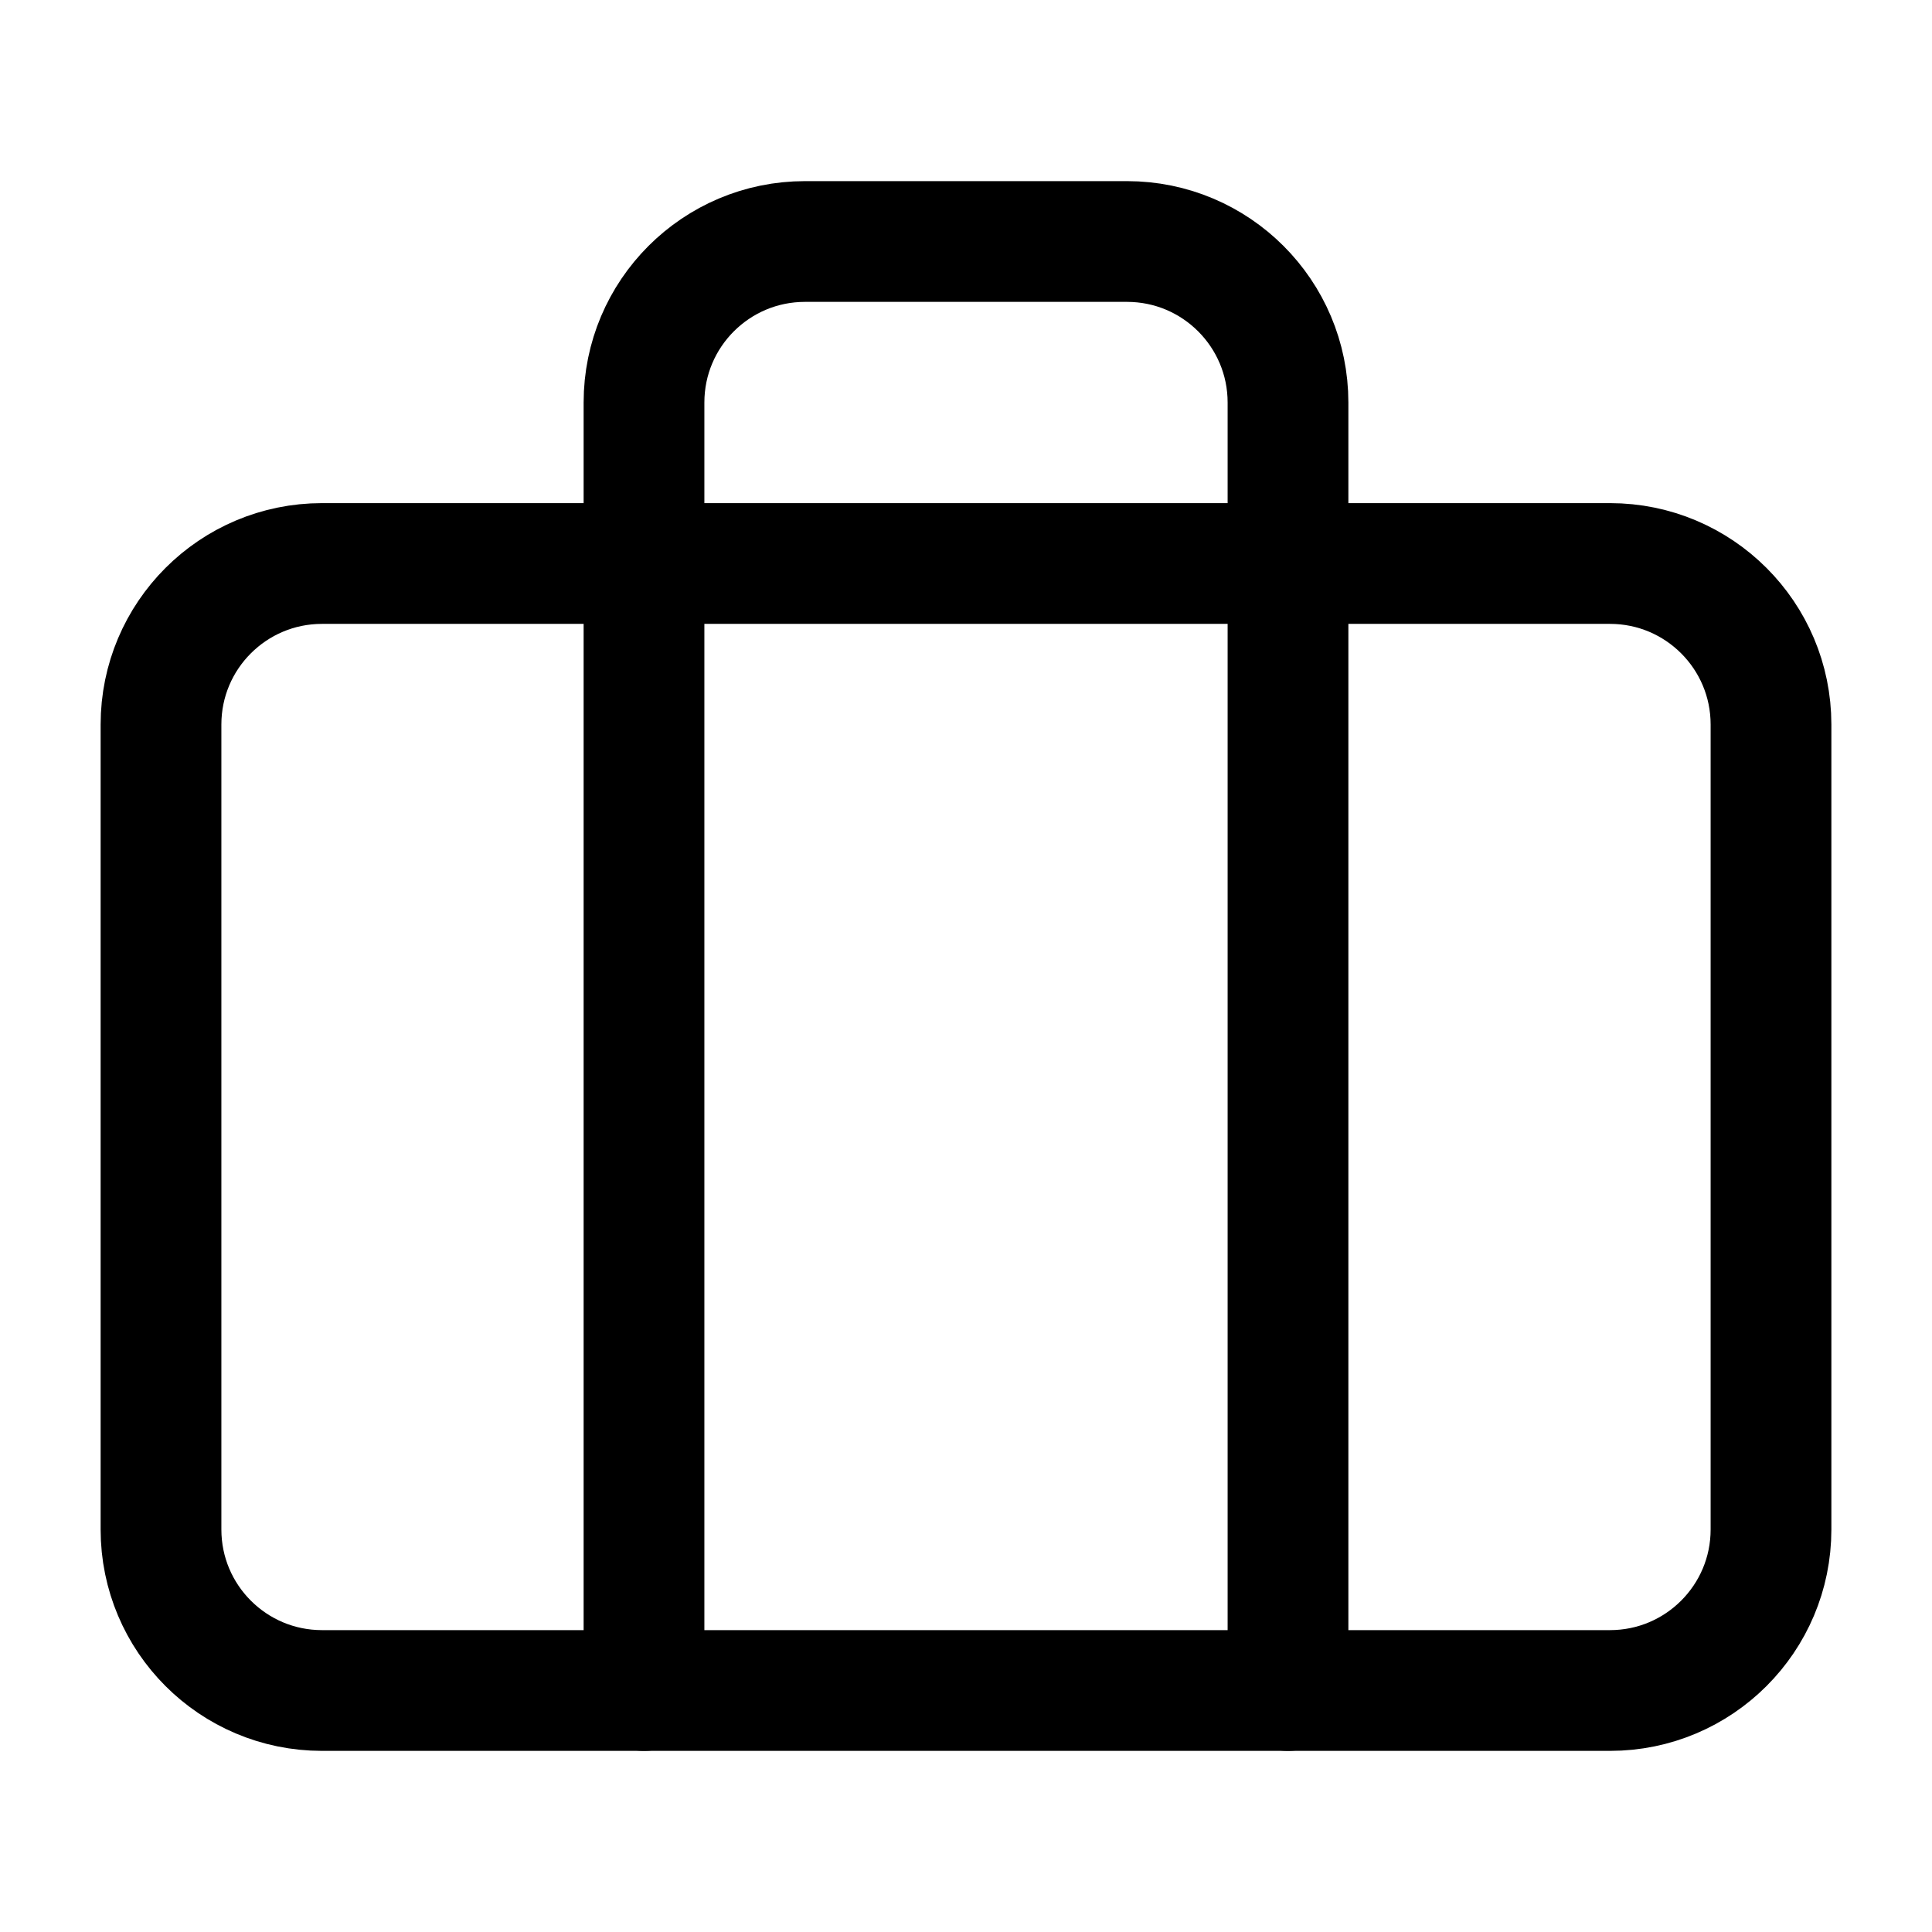
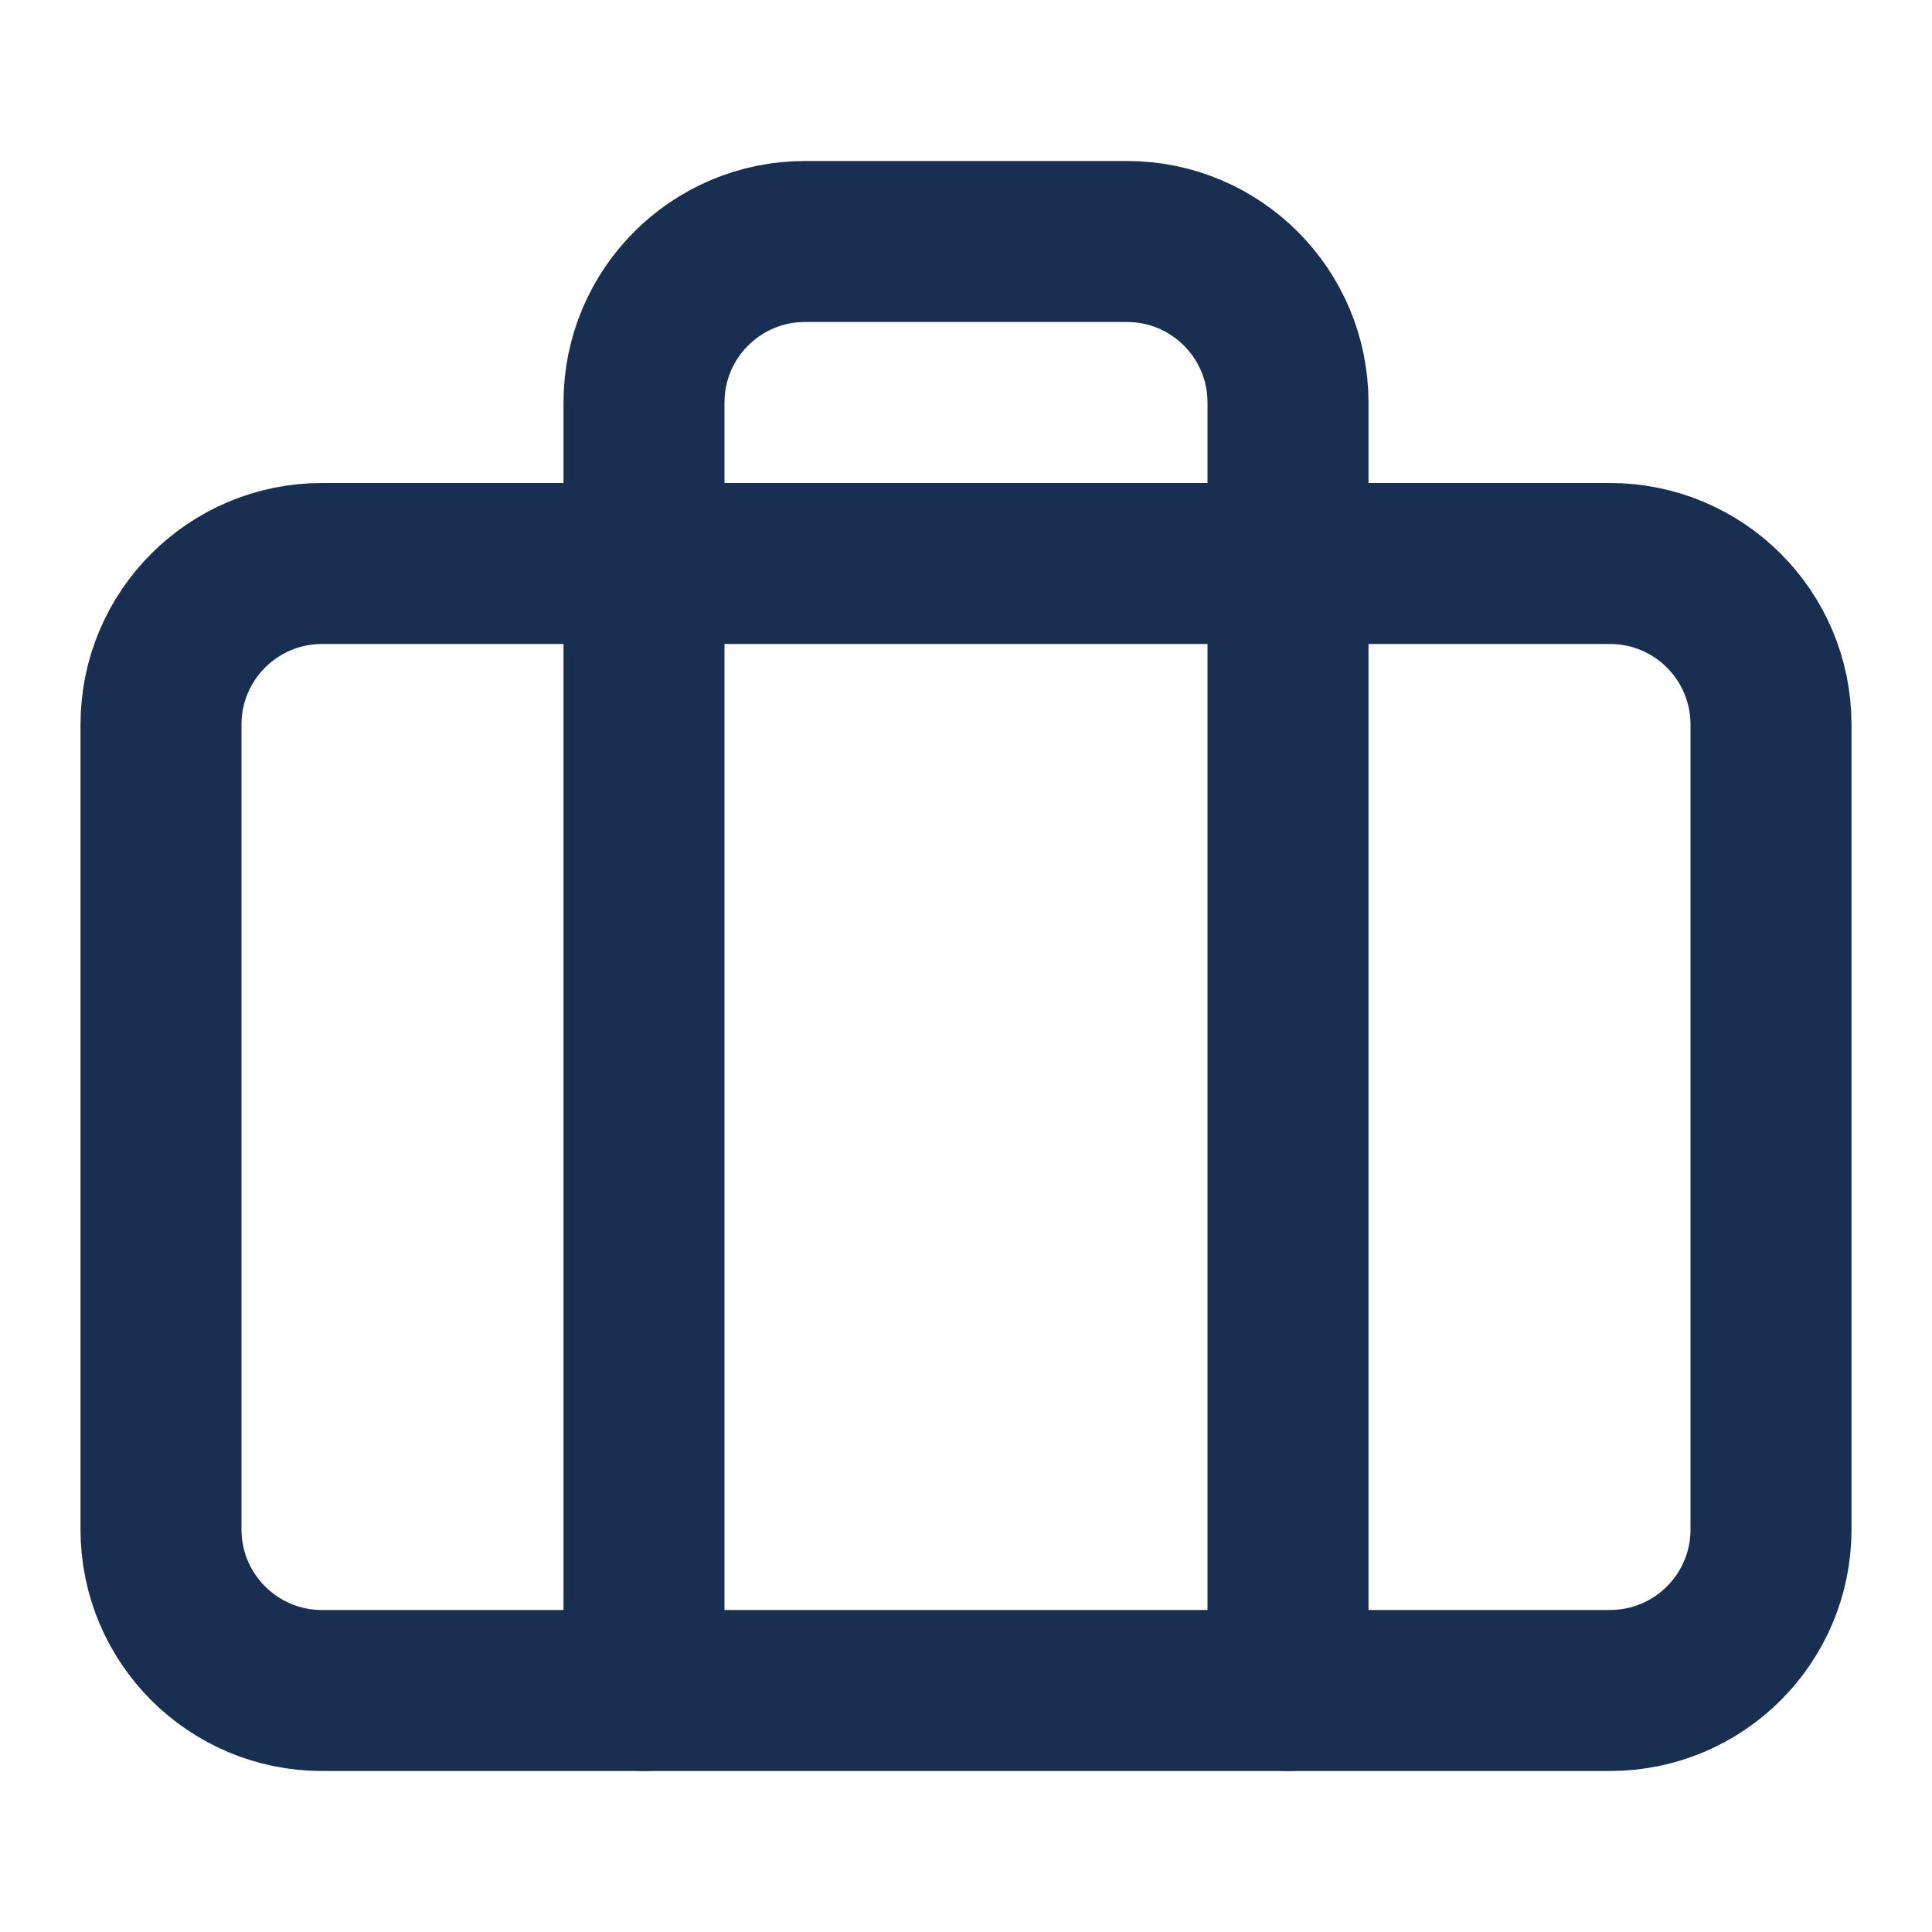
- <svg xmlns="http://www.w3.org/2000/svg" width="52" height="52" viewBox="0 0 24 24" fill="none" stroke="currentColor" stroke-width="1.5" stroke-linecap="round" stroke-linejoin="round" class="feather feather-briefcase">
+ <svg xmlns="http://www.w3.org/2000/svg" width="24" height="24" viewBox="0 0 24 24" fill="none" stroke="#182F51" stroke-width="2" stroke-linecap="round" stroke-linejoin="round" class="feather feather-briefcase">
  <rect x="2" y="7" width="20" height="14" rx="2" ry="2" />
  <path d="M16 21V5a2 2 0 0 0-2-2h-4a2 2 0 0 0-2 2v16" />
</svg>
